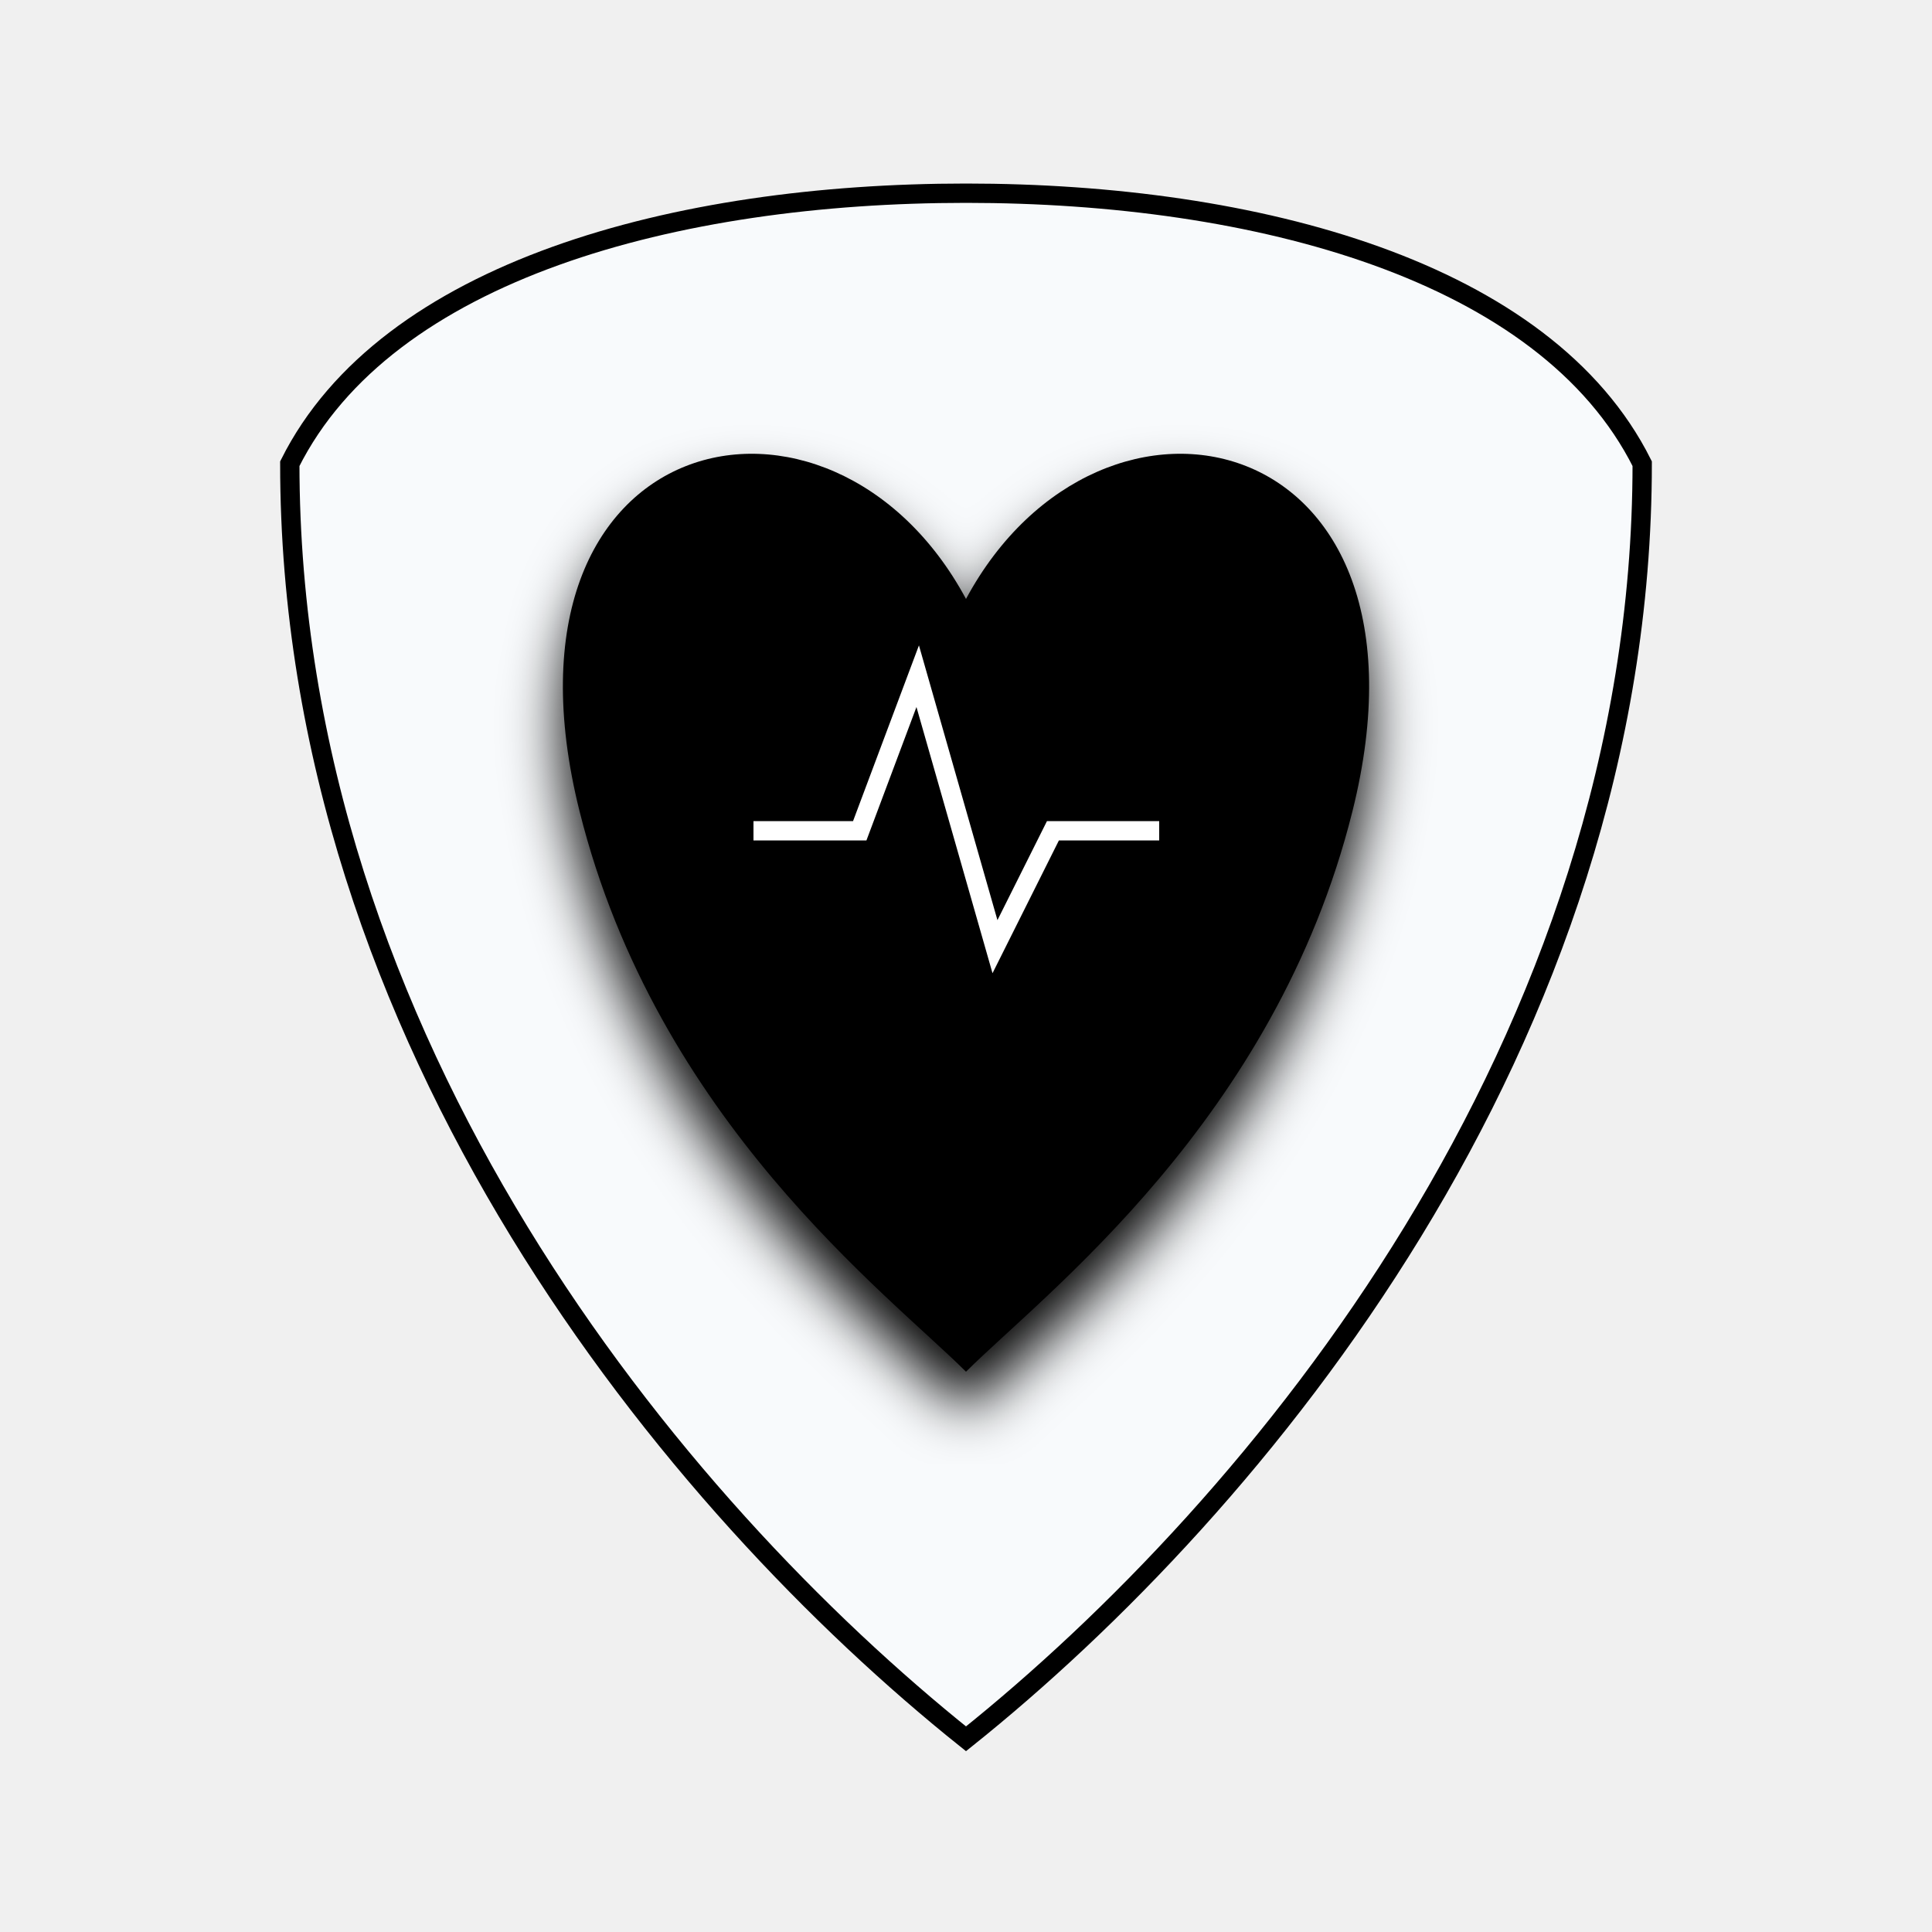
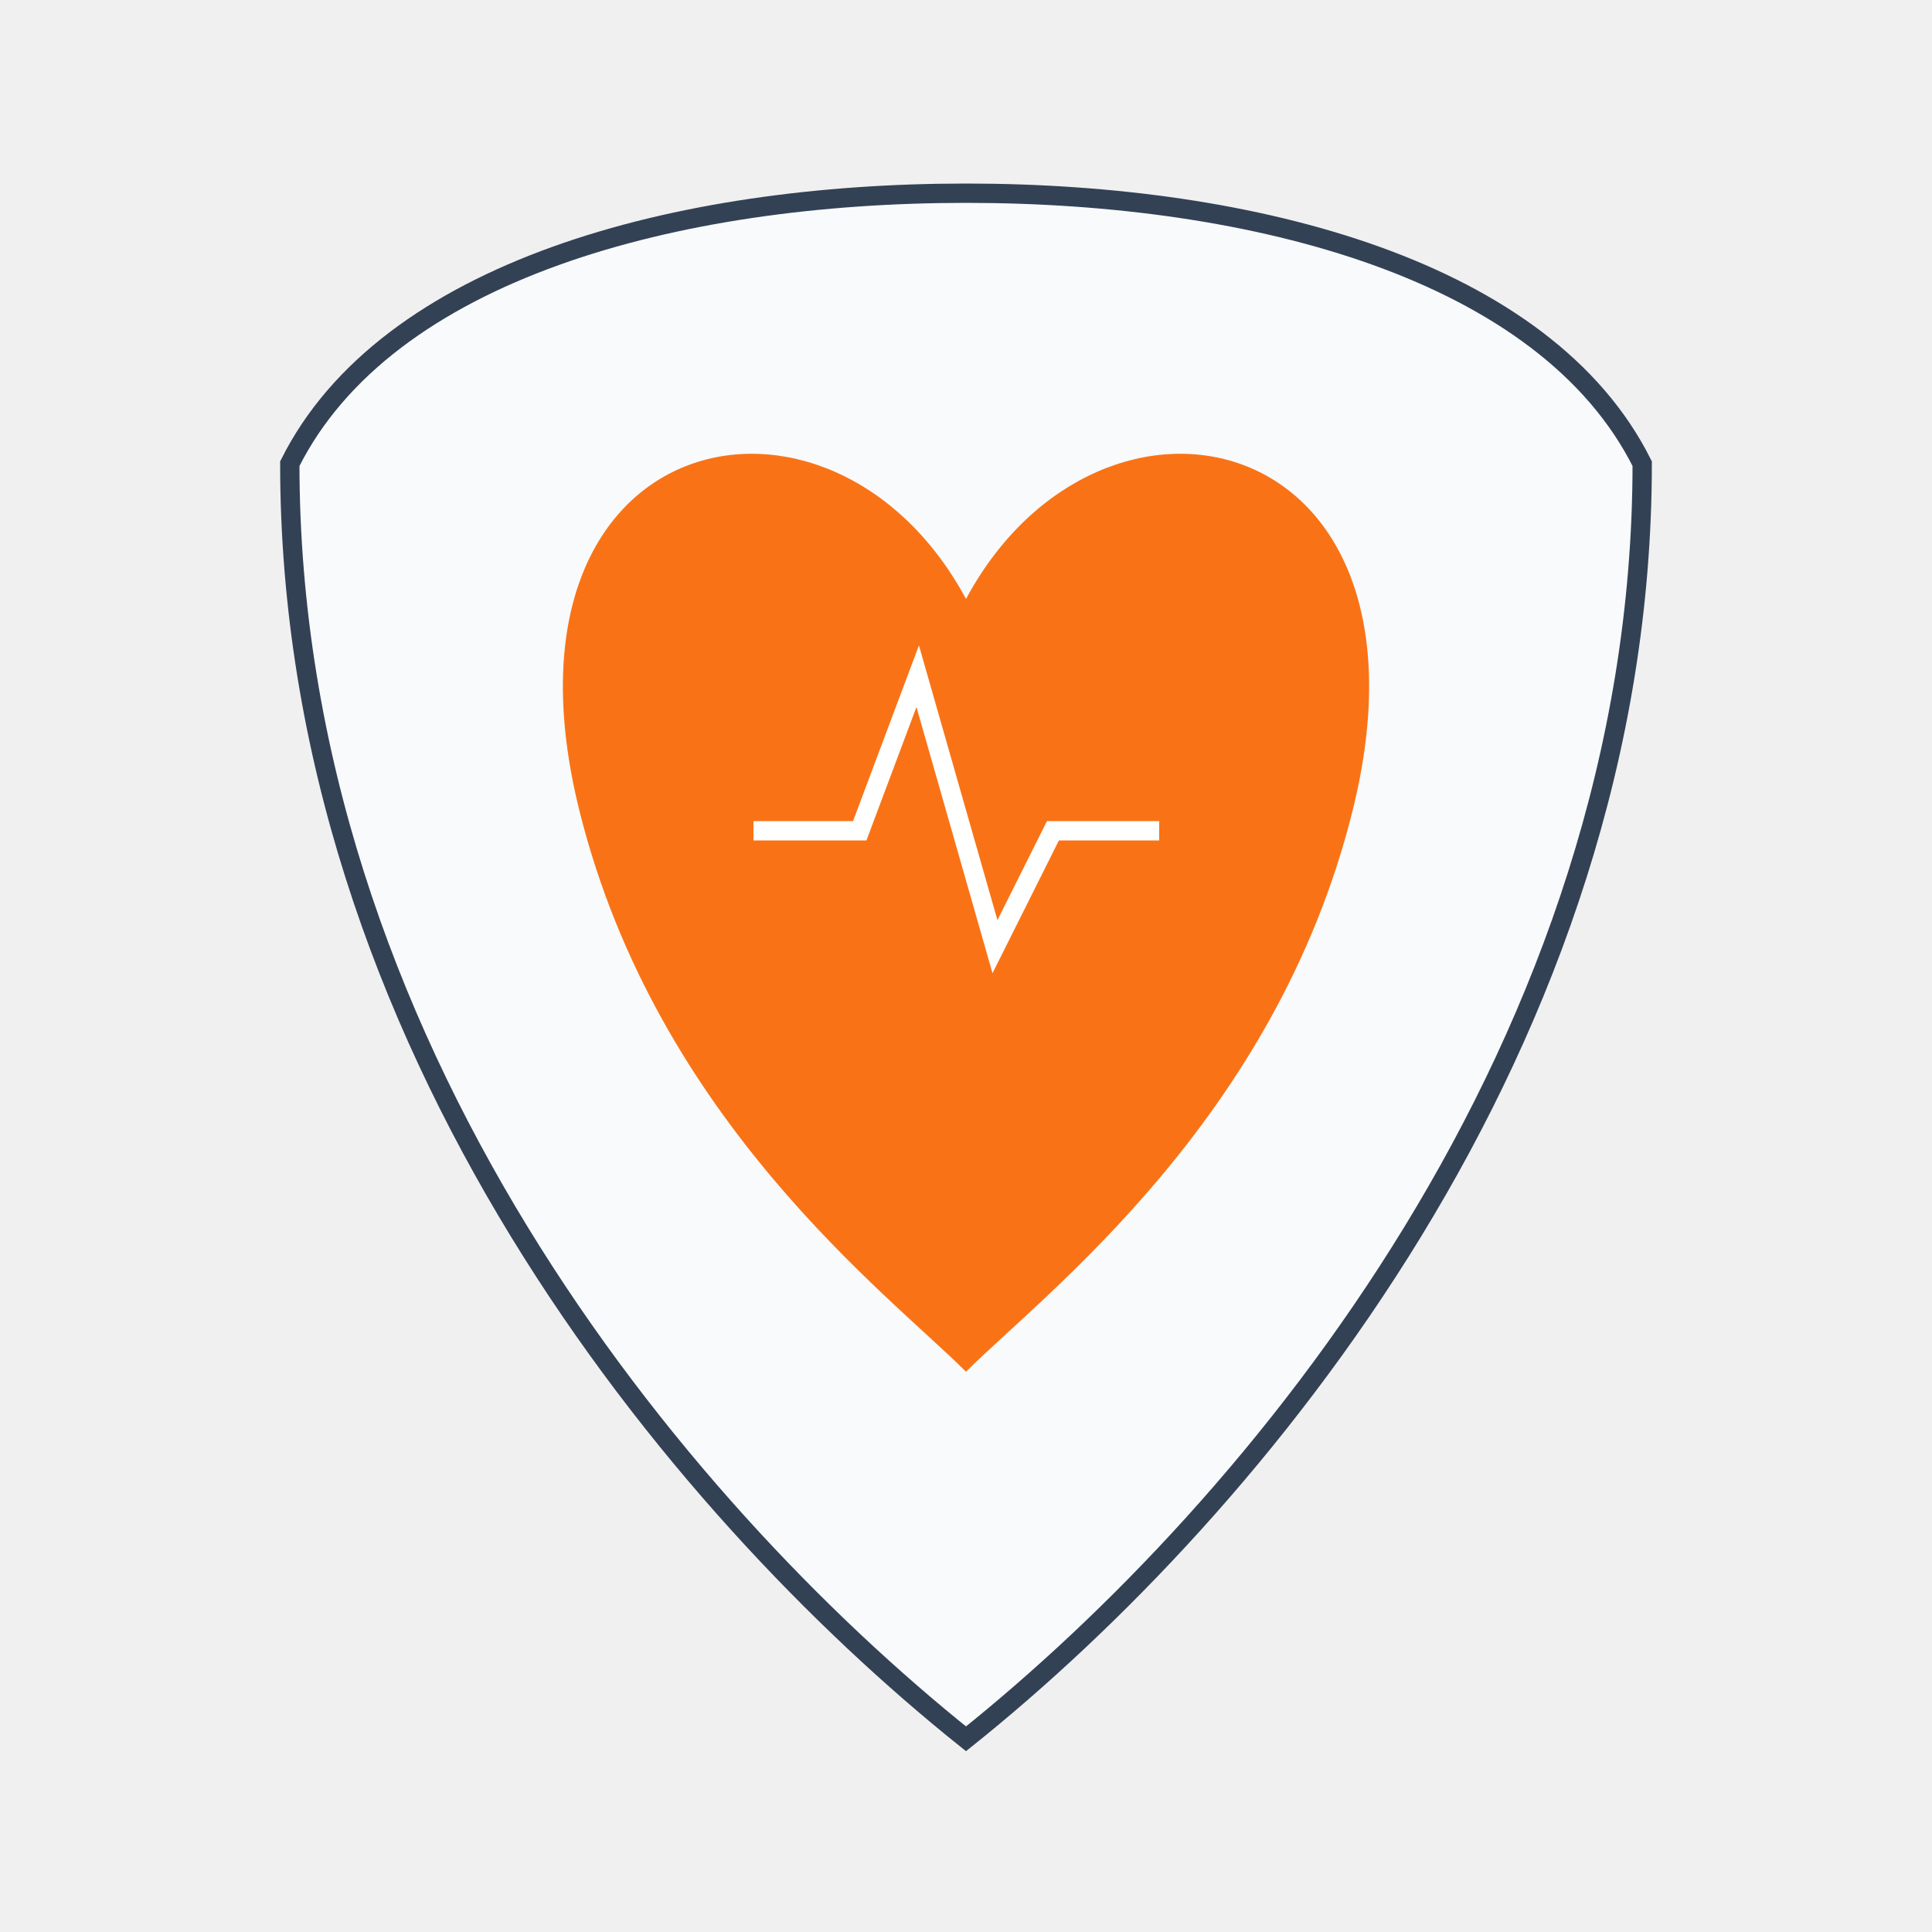
<svg xmlns="http://www.w3.org/2000/svg" viewBox="0 0 100 100" fill="none">
-   <defs>
-     <linearGradient id="shieldGrad" x1="15" y1="10" x2="85" y2="90" gradientUnits="userSpaceOnUse">
-       <stop offset="0%" stopColor="#475569" />
-       <stop offset="100%" stopColor="#0F172A" />
-     </linearGradient>
-     <linearGradient id="heartGrad" x1="30" y1="20" x2="70" y2="72" gradientUnits="userSpaceOnUse">
-       <stop offset="0%" stopColor="#f97316" />
-       <stop offset="100%" stopColor="#b34b28" />
-     </linearGradient>
-     <filter id="shadow" x="-10%" y="-10%" width="120%" height="120%">
-       <feDropShadow dx="0" dy="2" stdDeviation="1.5" floodColor="#0F172A" floodOpacity="0.3" />
-     </filter>
-   </defs>
  <path d="M50 10 C65 10 80 14 85 24 C85 54 65 78 50 90 C35 78 15 54 15 24 C20 14 35 10 50 10 Z" fill="#F8FAFC" />
-   <path d="M50 10 C65 10 80 14 85 24 C85 54 65 78 50 90 C35 78 15 54 15 24 C20 14 35 10 50 10 Z" stroke="url(#shieldGrad)" strokeWidth="6" strokeLinecap="round" strokeLinejoin="round" />
-   <path d="M50 31 C43 18 25 22 30 42 C34 58 46 67 50 71 C54 67 66 58 70 42 C75 22 57 18 50 31 Z" fill="url(#heartGrad)" filter="url(#shadow)" />
+   <path d="M50 10 C65 10 80 14 85 24 C85 54 65 78 50 90 C35 78 15 54 15 24 C20 14 35 10 50 10 Z" stroke="#334155" strokeWidth="6" strokeLinecap="round" strokeLinejoin="round" />
+   <path d="M50 31 C43 18 25 22 30 42 C34 58 46 67 50 71 C54 67 66 58 70 42 C75 22 57 18 50 31 Z" fill="#f97316" />
  <path d="M39 43 H44.5 L47.5 35 L51.5 49 L54.5 43 H60" stroke="#FFFFFF" strokeWidth="3.5" strokeLinecap="round" strokeLinejoin="round" />
</svg>
